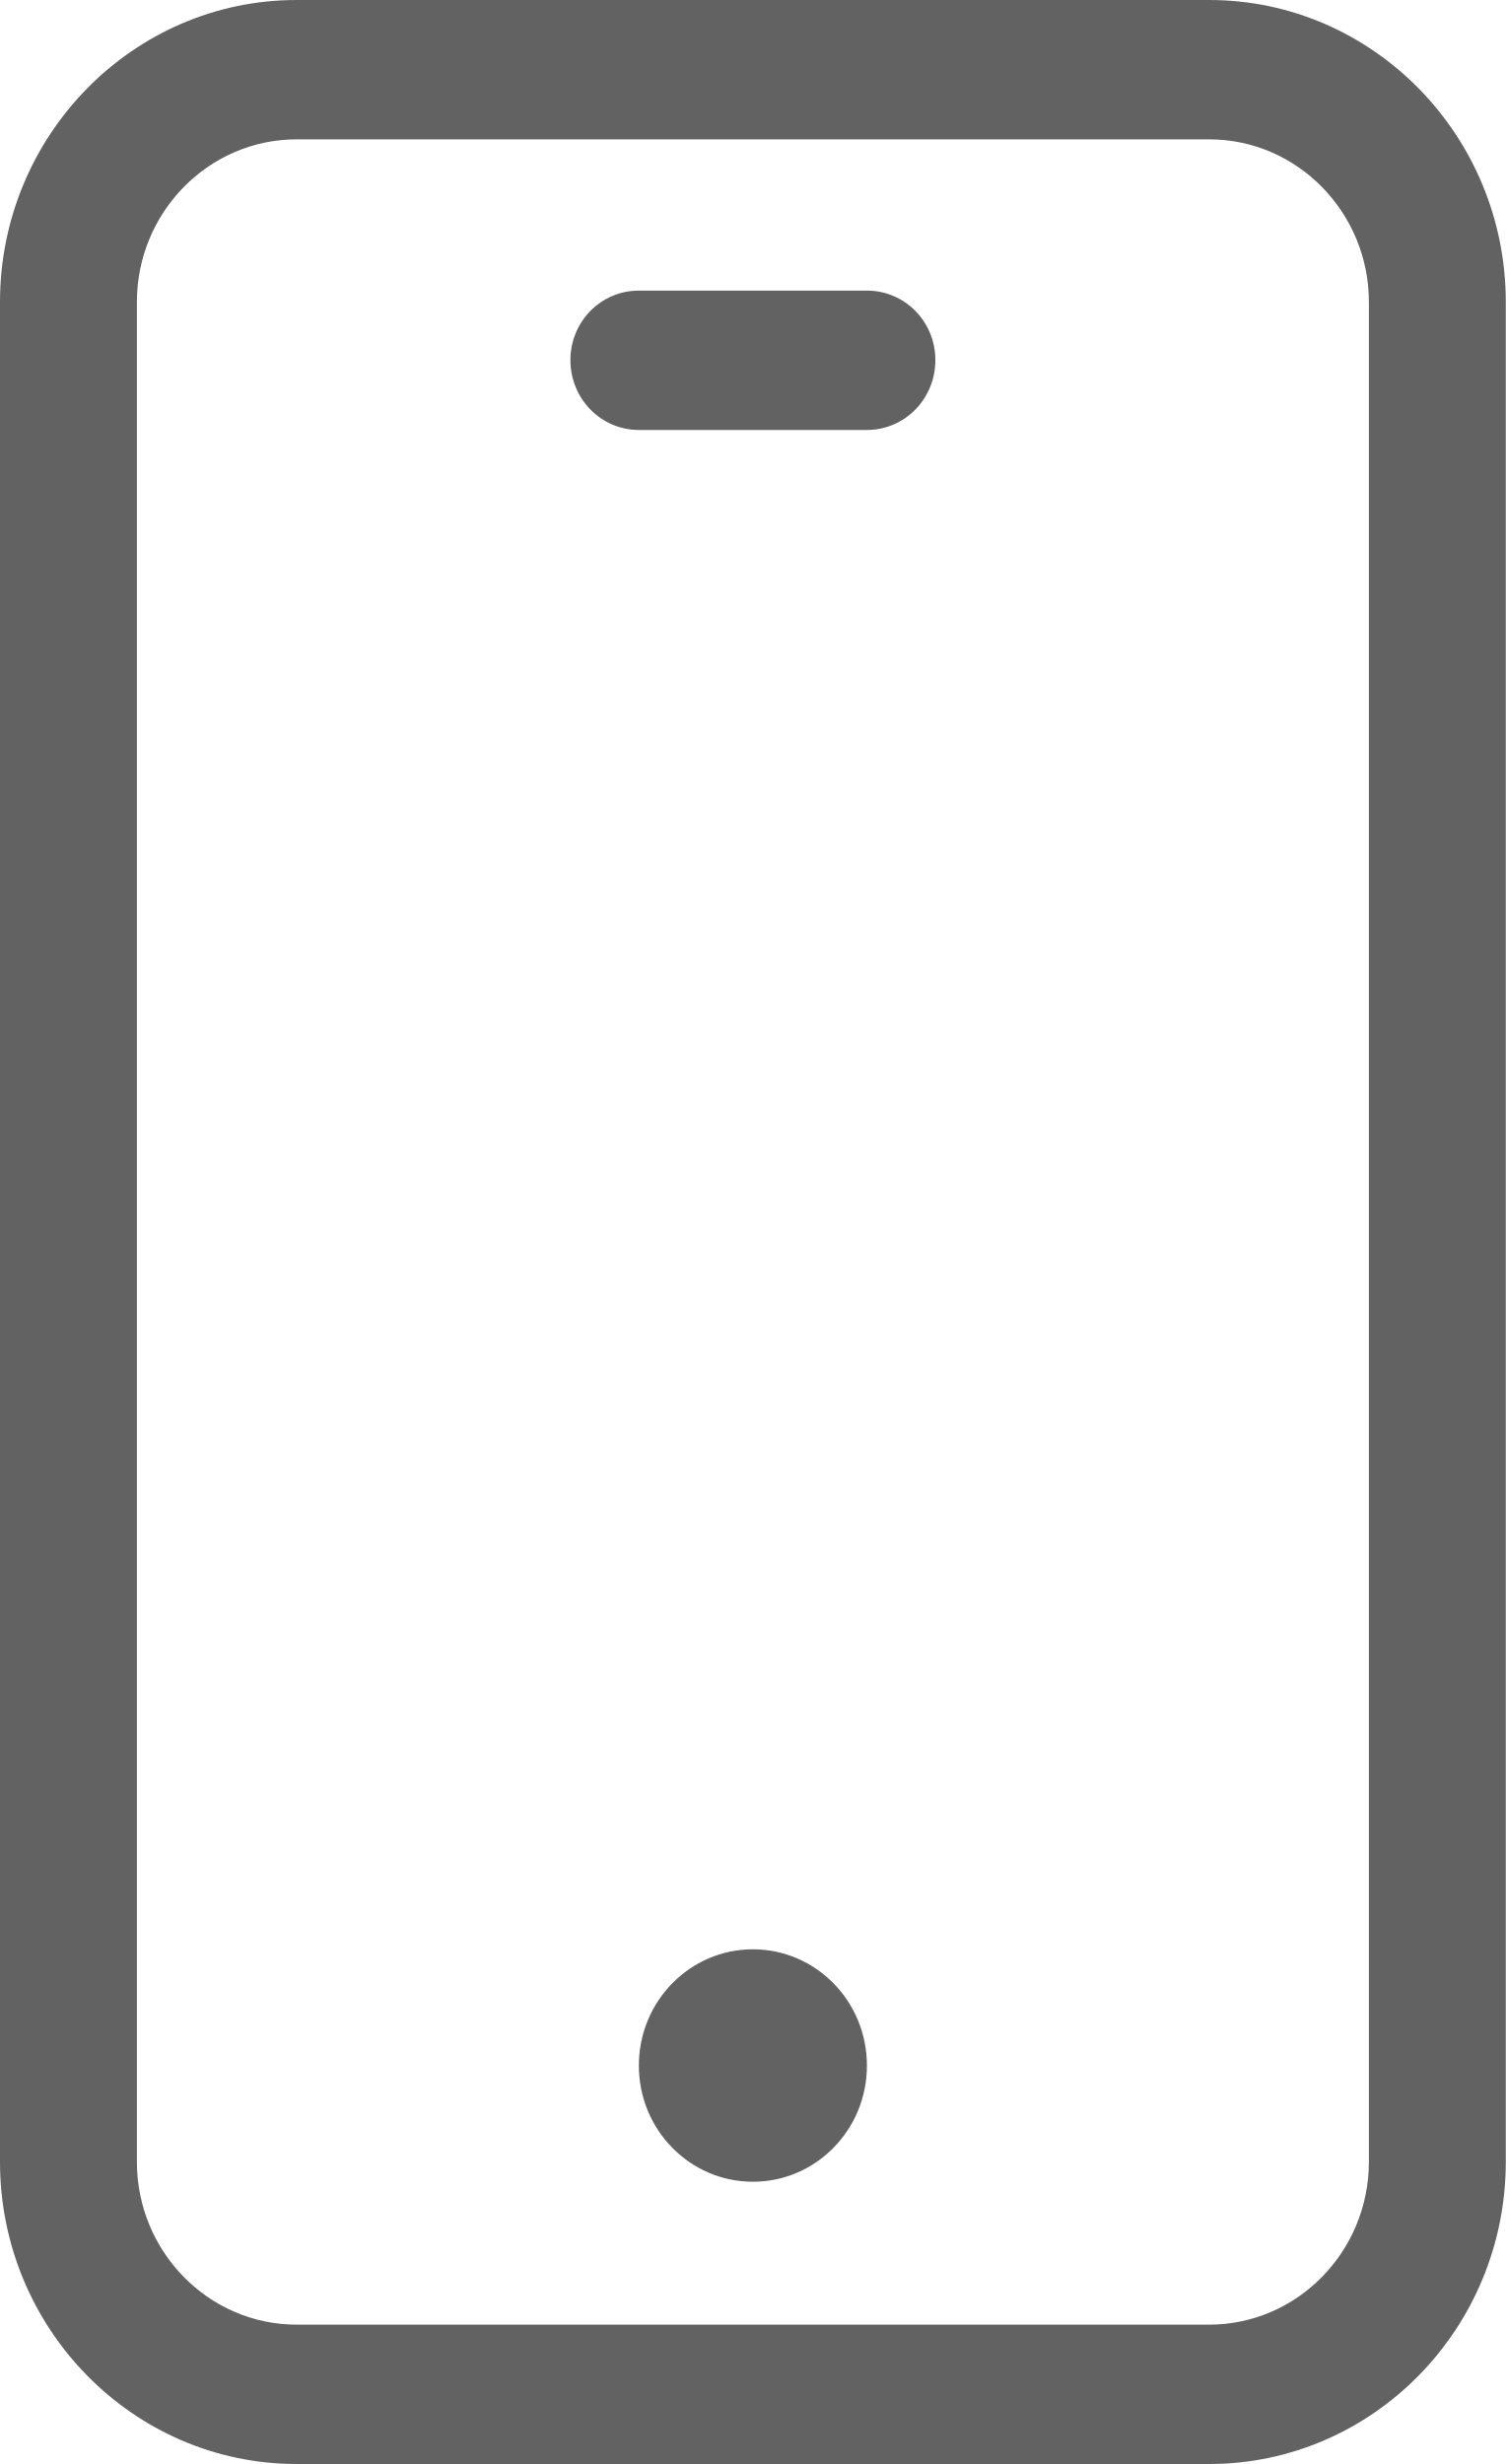
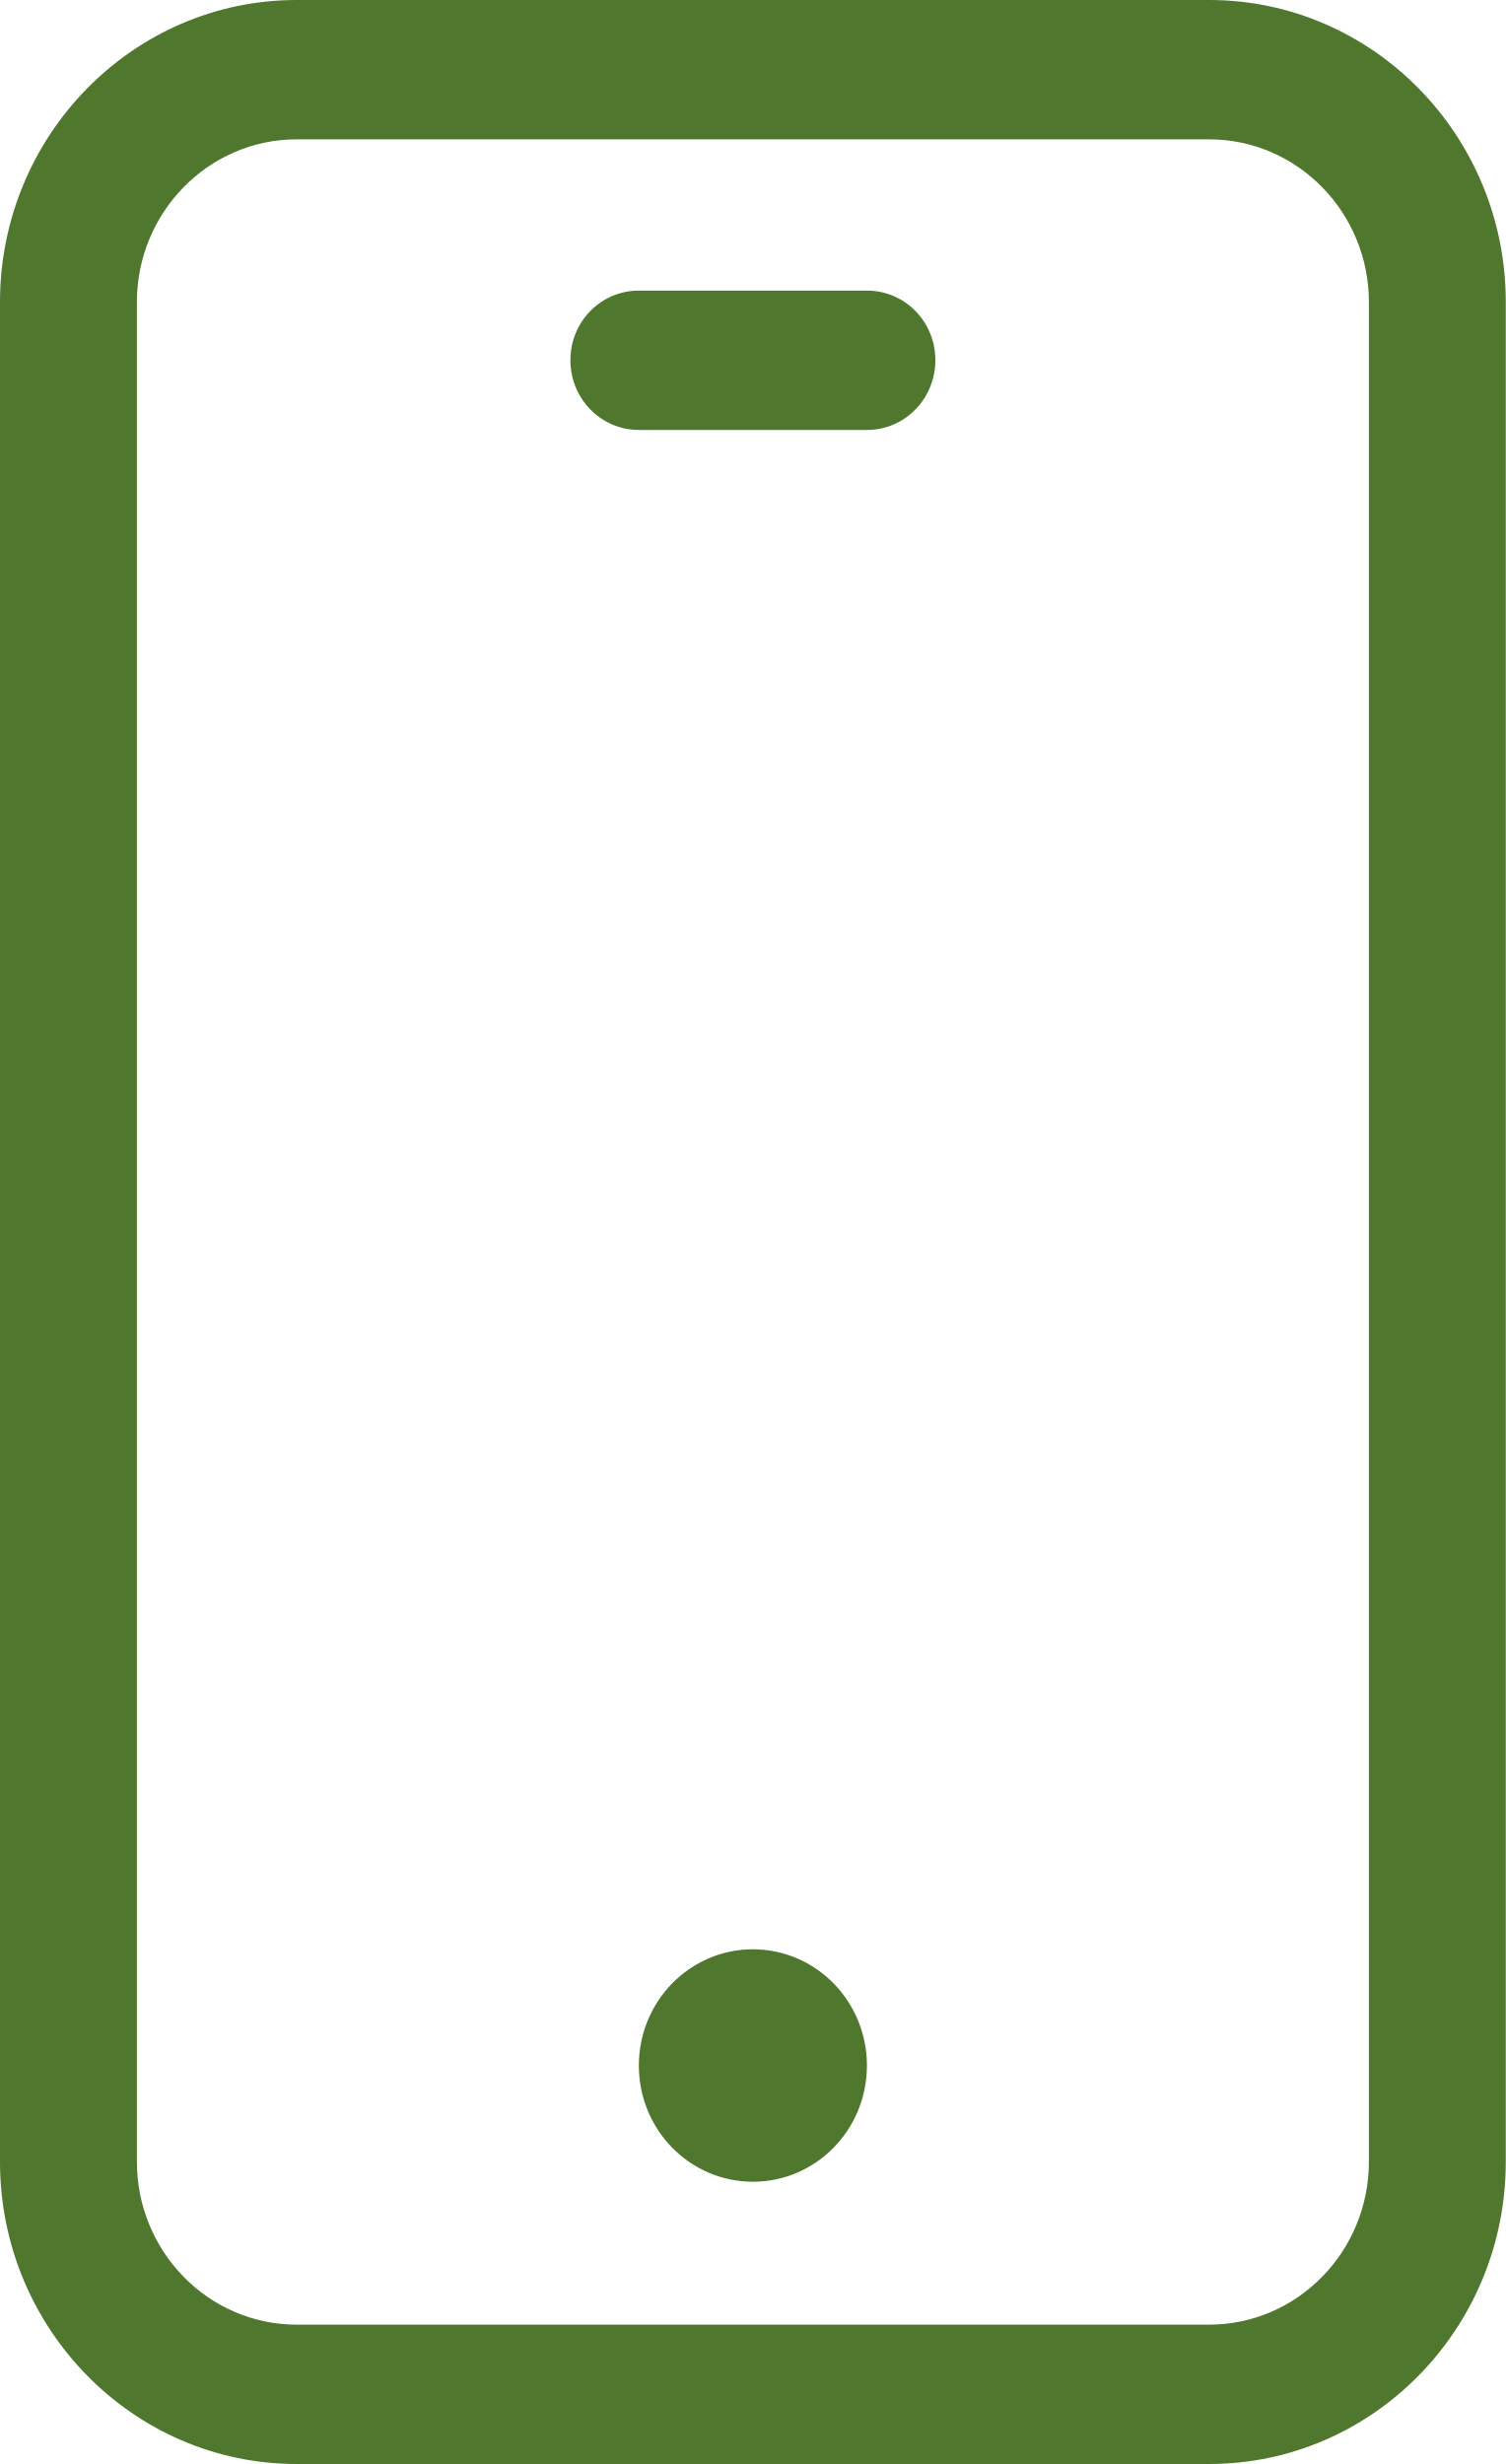
<svg xmlns="http://www.w3.org/2000/svg" width="11" height="18" viewBox="0 0 11 18" fill="none">
-   <path fill-rule="evenodd" clip-rule="evenodd" d="M6.333 15.089C6.333 15.559 5.96 15.938 5.5 15.938C5.04 15.938 4.667 15.559 4.667 15.089C4.667 14.62 5.04 14.24 5.5 14.24C5.96 14.24 6.333 14.62 6.333 15.089ZM6.833 2.631C6.833 2.913 6.61 3.141 6.333 3.141H4.667C4.39 3.141 4.167 2.913 4.167 2.631C4.167 2.349 4.39 2.123 4.667 2.123H6.333C6.61 2.123 6.833 2.349 6.833 2.631ZM10 15.792C10 16.448 9.477 16.982 8.833 16.982H2.167C1.523 16.982 1 16.448 1 15.792V2.207C1 1.552 1.523 1.018 2.167 1.018H8.833C9.477 1.018 10 1.552 10 2.207V15.792ZM8.833 0H2.167C0.972 0 0 0.99 0 2.207V15.792C0 17.01 0.972 18 2.167 18H8.833C10.028 18 11 17.01 11 15.792V2.207C11 0.99 10.028 0 8.833 0Z" fill="#626262" />
+   <path fill-rule="evenodd" clip-rule="evenodd" d="M6.333 15.089C6.333 15.559 5.96 15.938 5.5 15.938C5.04 15.938 4.667 15.559 4.667 15.089C4.667 14.62 5.04 14.24 5.5 14.24C5.96 14.24 6.333 14.62 6.333 15.089ZM6.833 2.631C6.833 2.913 6.61 3.141 6.333 3.141H4.667C4.39 3.141 4.167 2.913 4.167 2.631C4.167 2.349 4.39 2.123 4.667 2.123H6.333C6.61 2.123 6.833 2.349 6.833 2.631ZM10 15.792C10 16.448 9.477 16.982 8.833 16.982H2.167C1.523 16.982 1 16.448 1 15.792V2.207C1 1.552 1.523 1.018 2.167 1.018H8.833C9.477 1.018 10 1.552 10 2.207V15.792ZM8.833 0H2.167C0.972 0 0 0.99 0 2.207V15.792C0 17.01 0.972 18 2.167 18H8.833C10.028 18 11 17.01 11 15.792V2.207C11 0.99 10.028 0 8.833 0Z" fill="#4f772d" />
</svg>
